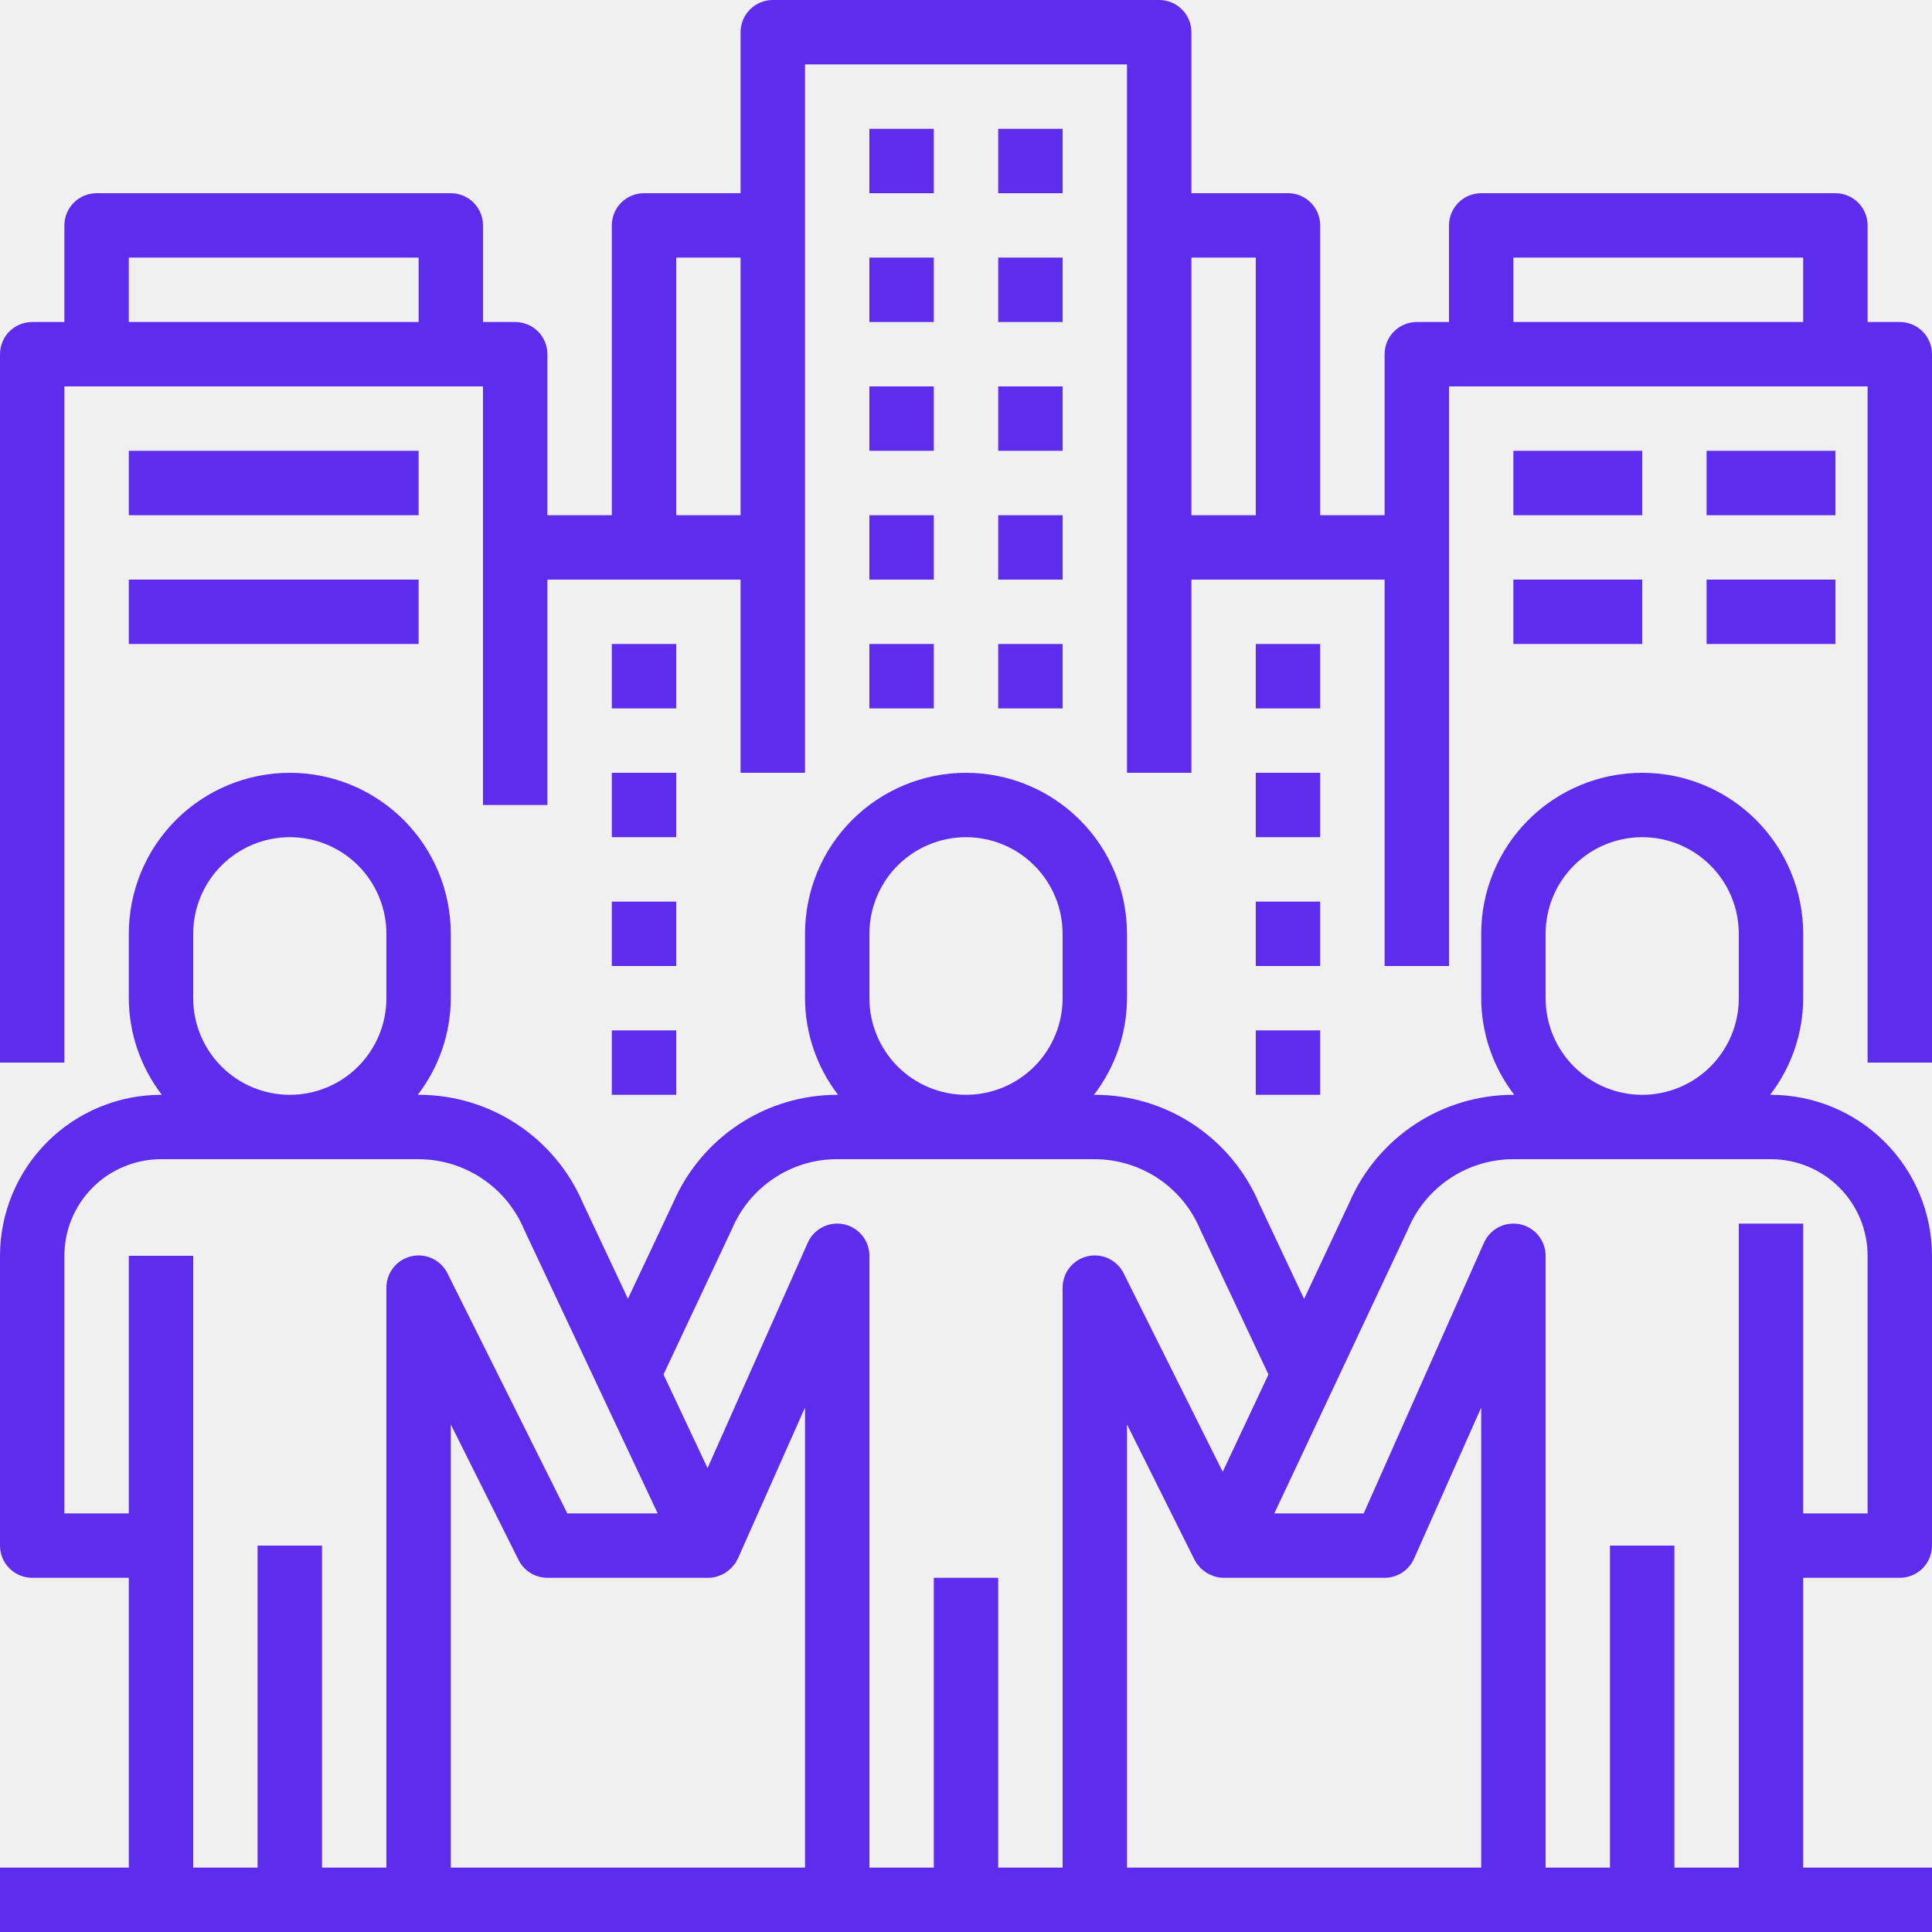
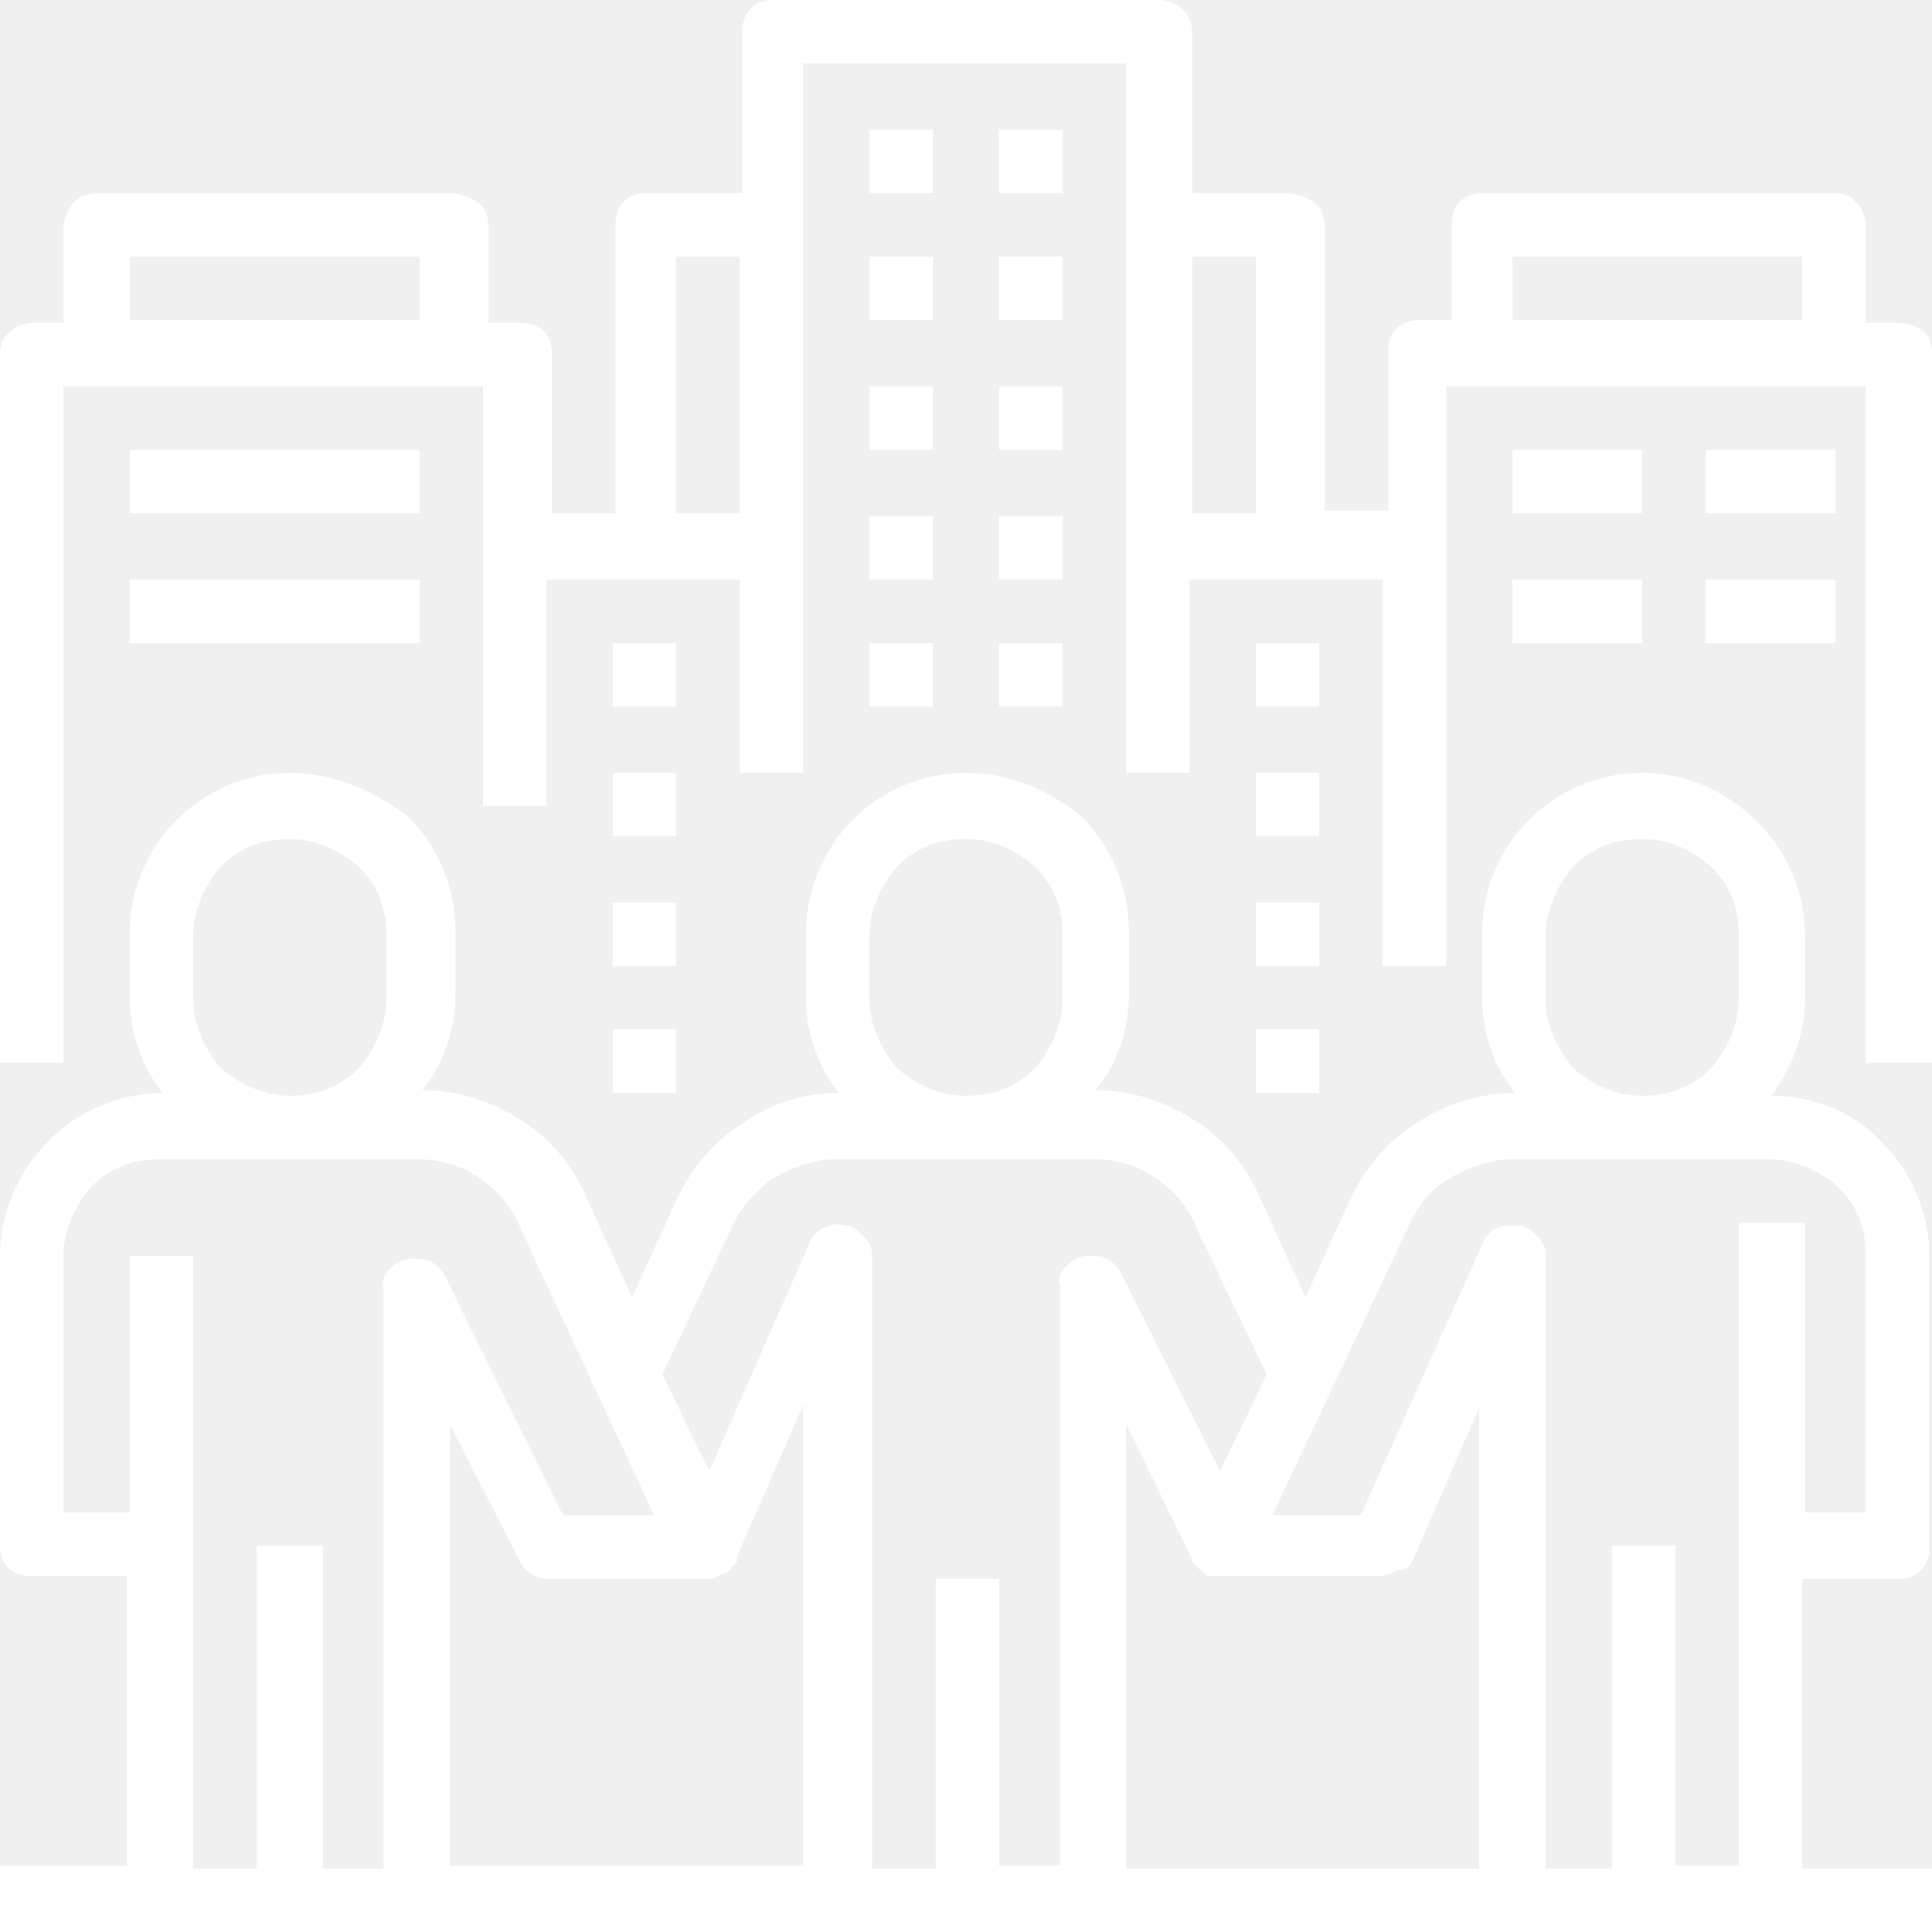
- <svg xmlns="http://www.w3.org/2000/svg" width="70" height="70" viewBox="0 0 70 70" fill="none">
-   <path d="M33.833 4.667H31.5V7H33.833V4.667Z" fill="#5e2ced" />
-   <path d="M38.5 4.667H36.167V7H38.5V4.667Z" fill="#5e2ced" />
-   <path d="M33.833 9.333H31.5V11.667H33.833V9.333Z" fill="#5e2ced" />
-   <path d="M38.5 9.333H36.167V11.667H38.5V9.333Z" fill="#5e2ced" />
-   <path d="M33.833 14H31.5V16.333H33.833V14Z" fill="#5e2ced" />
-   <path d="M38.5 14H36.167V16.333H38.5V14Z" fill="#5e2ced" />
-   <path d="M33.833 18.667H31.5V21H33.833V18.667Z" fill="#5e2ced" />
-   <path d="M38.5 18.667H36.167V21H38.5V18.667Z" fill="#5e2ced" />
-   <path d="M33.833 23.333H31.5V25.667H33.833V23.333Z" fill="#5e2ced" />
-   <path d="M38.5 23.333H36.167V25.667H38.5V23.333Z" fill="#5e2ced" />
-   <path d="M47.833 23.333H45.5V25.667H47.833V23.333Z" fill="#5e2ced" />
-   <path d="M47.833 28H45.5V30.333H47.833V28Z" fill="#5e2ced" />
-   <path d="M47.833 32.667H45.5V35H47.833V32.667Z" fill="#5e2ced" />
-   <path d="M47.833 37.333H45.5V39.667H47.833V37.333Z" fill="#5e2ced" />
-   <path d="M24.5 23.333H22.167V25.667H24.5V23.333Z" fill="#5e2ced" />
-   <path d="M24.5 28H22.167V30.333H24.5V28Z" fill="#5e2ced" />
-   <path d="M24.5 32.667H22.167V35H24.5V32.667Z" fill="#5e2ced" />
-   <path d="M24.5 37.333H22.167V39.667H24.5V37.333Z" fill="#5e2ced" />
-   <path d="M68.833 11.667H67.667V8.167C67.667 7.857 67.544 7.561 67.325 7.342C67.106 7.123 66.809 7 66.5 7H53.667C53.357 7 53.06 7.123 52.842 7.342C52.623 7.561 52.5 7.857 52.5 8.167V11.667H51.333C51.024 11.667 50.727 11.79 50.508 12.008C50.29 12.227 50.167 12.524 50.167 12.833V18.667H47.833V8.167C47.833 7.857 47.71 7.561 47.492 7.342C47.273 7.123 46.976 7 46.667 7H43.167V1.167C43.167 0.857 43.044 0.561 42.825 0.342C42.606 0.123 42.309 0 42 0H28C27.691 0 27.394 0.123 27.175 0.342C26.956 0.561 26.833 0.857 26.833 1.167V7H23.333C23.024 7 22.727 7.123 22.508 7.342C22.29 7.561 22.167 7.857 22.167 8.167V18.667H19.833V12.833C19.833 12.524 19.71 12.227 19.492 12.008C19.273 11.79 18.976 11.667 18.667 11.667H17.5V8.167C17.5 7.857 17.377 7.561 17.158 7.342C16.939 7.123 16.643 7 16.333 7H3.5C3.191 7 2.894 7.123 2.675 7.342C2.456 7.561 2.333 7.857 2.333 8.167V11.667H1.167C0.857 11.667 0.561 11.79 0.342 12.008C0.123 12.227 0 12.524 0 12.833V38.5H2.333V14H17.5V29.167H19.833V21H26.833V28H29.167V2.333H40.833V28H43.167V21H50.167V35H52.5V14H67.667V38.5H70V12.833C70 12.524 69.877 12.227 69.658 12.008C69.439 11.79 69.143 11.667 68.833 11.667ZM4.667 11.667V9.333H15.167V11.667H4.667ZM24.5 18.667V9.333H26.833V18.667H24.5ZM43.167 18.667V9.333H45.5V18.667H43.167ZM54.833 11.667V9.333H65.333V11.667H54.833Z" fill="#5e2ced" />
-   <path d="M59.5 16.333H54.833V18.667H59.5V16.333Z" fill="#5e2ced" />
-   <path d="M66.5 16.333H61.833V18.667H66.5V16.333Z" fill="#5e2ced" />
-   <path d="M59.5 21H54.833V23.333H59.5V21Z" fill="#5e2ced" />
-   <path d="M66.5 21H61.833V23.333H66.5V21Z" fill="#5e2ced" />
-   <path d="M64.167 39.667H64.136C64.908 38.663 65.329 37.433 65.333 36.167V33.833C65.333 32.286 64.719 30.802 63.625 29.709C62.531 28.615 61.047 28 59.5 28C57.953 28 56.469 28.615 55.375 29.709C54.281 30.802 53.667 32.286 53.667 33.833V36.167C53.671 37.433 54.092 38.663 54.864 39.667H54.833C53.57 39.666 52.333 40.035 51.277 40.729C50.221 41.423 49.391 42.411 48.89 43.572L47.25 47.062L45.617 43.594C45.119 42.428 44.29 41.434 43.232 40.736C42.174 40.038 40.934 39.666 39.667 39.667H39.636C40.408 38.663 40.829 37.433 40.833 36.167V33.833C40.833 32.286 40.219 30.802 39.125 29.709C38.031 28.615 36.547 28 35 28C33.453 28 31.969 28.615 30.875 29.709C29.781 30.802 29.167 32.286 29.167 33.833V36.167C29.171 37.433 29.592 38.663 30.364 39.667H30.333C29.073 39.667 27.84 40.035 26.787 40.726C25.733 41.417 24.904 42.401 24.401 43.556L22.751 47.056L21.118 43.584C20.619 42.42 19.788 41.428 18.73 40.732C17.672 40.035 16.433 39.665 15.167 39.667H15.136C15.908 38.663 16.329 37.433 16.333 36.167V33.833C16.333 32.286 15.719 30.802 14.625 29.709C13.531 28.615 12.047 28 10.5 28C8.953 28 7.469 28.615 6.375 29.709C5.281 30.802 4.667 32.286 4.667 33.833V36.167C4.671 37.433 5.092 38.663 5.864 39.667H5.833C4.287 39.669 2.804 40.284 1.711 41.377C0.617 42.471 0.002 43.953 0 45.5V56C0 56.309 0.123 56.606 0.342 56.825C0.561 57.044 0.857 57.167 1.167 57.167H4.667V67.667H0V70H70V67.667H65.333V57.167H68.833C69.143 57.167 69.439 57.044 69.658 56.825C69.877 56.606 70 56.309 70 56V45.5C69.998 43.953 69.383 42.471 68.289 41.377C67.196 40.284 65.713 39.669 64.167 39.667ZM56 36.167V33.833C56 32.905 56.369 32.015 57.025 31.358C57.681 30.702 58.572 30.333 59.5 30.333C60.428 30.333 61.319 30.702 61.975 31.358C62.631 32.015 63 32.905 63 33.833V36.167C63 37.095 62.631 37.985 61.975 38.642C61.319 39.298 60.428 39.667 59.5 39.667C58.572 39.667 57.681 39.298 57.025 38.642C56.369 37.985 56 37.095 56 36.167ZM31.5 36.167V33.833C31.5 32.905 31.869 32.015 32.525 31.358C33.181 30.702 34.072 30.333 35 30.333C35.928 30.333 36.819 30.702 37.475 31.358C38.131 32.015 38.5 32.905 38.5 33.833V36.167C38.5 37.095 38.131 37.985 37.475 38.642C36.819 39.298 35.928 39.667 35 39.667C34.072 39.667 33.181 39.298 32.525 38.642C31.869 37.985 31.5 37.095 31.5 36.167ZM7 36.167V33.833C7 32.905 7.369 32.015 8.025 31.358C8.681 30.702 9.572 30.333 10.5 30.333C11.428 30.333 12.319 30.702 12.975 31.358C13.631 32.015 14 32.905 14 33.833V36.167C14 37.095 13.631 37.985 12.975 38.642C12.319 39.298 11.428 39.667 10.5 39.667C9.572 39.667 8.681 39.298 8.025 38.642C7.369 37.985 7 37.095 7 36.167ZM11.667 67.667V56H9.333V67.667H7V45.5H4.667V54.833H2.333V45.5C2.333 44.572 2.702 43.681 3.358 43.025C4.015 42.369 4.905 42 5.833 42H15.167C15.984 42.001 16.782 42.243 17.462 42.697C18.142 43.15 18.673 43.793 18.989 44.547L23.829 54.833H20.554L16.217 46.145C16.101 45.907 15.908 45.714 15.668 45.6C15.429 45.486 15.158 45.457 14.899 45.518C14.641 45.579 14.412 45.725 14.248 45.934C14.085 46.143 13.997 46.401 14 46.667V67.667H11.667ZM25.982 57.12C26.014 57.109 26.046 57.097 26.077 57.083C26.143 57.059 26.207 57.029 26.267 56.994C26.354 56.936 26.435 56.87 26.509 56.797C26.538 56.766 26.565 56.734 26.59 56.7C26.612 56.676 26.633 56.651 26.652 56.625C26.67 56.596 26.678 56.565 26.695 56.535C26.711 56.506 26.723 56.497 26.733 56.474L29.167 50.997V67.667H16.333V51.609L18.789 56.522C18.886 56.715 19.035 56.879 19.22 56.992C19.404 57.106 19.616 57.167 19.833 57.167H25.667C25.773 57.166 25.879 57.15 25.982 57.12ZM36.167 67.667V57.167H33.833V67.667H31.5V45.5C31.5 45.233 31.408 44.973 31.24 44.765C31.072 44.558 30.837 44.414 30.575 44.358C30.314 44.303 30.041 44.339 29.803 44.461C29.565 44.582 29.375 44.782 29.267 45.026L25.636 53.193L24.04 49.8L26.529 44.51C26.849 43.761 27.383 43.123 28.064 42.677C28.737 42.231 29.527 41.996 30.333 42H39.667C40.484 42.002 41.282 42.245 41.962 42.698C42.641 43.152 43.172 43.796 43.486 44.55L45.959 49.8L44.301 53.325L40.717 46.145C40.601 45.907 40.408 45.714 40.168 45.6C39.929 45.486 39.658 45.457 39.399 45.518C39.141 45.579 38.911 45.725 38.748 45.934C38.584 46.143 38.497 46.401 38.5 46.667V67.667H36.167ZM51.233 56.474L53.667 50.997V67.667H40.833V51.609L43.283 56.522C43.291 56.538 43.306 56.551 43.315 56.566C43.324 56.581 43.33 56.607 43.342 56.625C43.366 56.658 43.392 56.689 43.42 56.719C43.445 56.752 43.471 56.785 43.499 56.816C43.544 56.858 43.593 56.897 43.644 56.932C43.676 56.956 43.706 56.981 43.739 57.001C43.799 57.034 43.862 57.062 43.926 57.084C43.958 57.096 43.987 57.112 44.02 57.121C44.122 57.15 44.227 57.166 44.333 57.167H50.167C50.392 57.167 50.613 57.101 50.803 56.978C50.992 56.855 51.141 56.68 51.233 56.474ZM67.667 54.833H65.333V44.333H63V67.667H60.667V56H58.333V67.667H56V45.5C56 45.233 55.908 44.973 55.74 44.765C55.572 44.558 55.337 44.414 55.075 44.358C54.814 44.303 54.541 44.339 54.303 44.461C54.065 44.582 53.876 44.782 53.767 45.026L49.41 54.833H46.171L51.011 44.547C51.017 44.534 51.022 44.522 51.026 44.51C51.345 43.764 51.876 43.129 52.553 42.683C53.23 42.237 54.023 41.999 54.833 42H64.167C65.095 42 65.985 42.369 66.641 43.025C67.298 43.681 67.667 44.572 67.667 45.5V54.833Z" fill="#5e2ced" />
-   <path d="M15.167 16.333H4.667V18.667H15.167V16.333Z" fill="#5e2ced" />
-   <path d="M15.167 21H4.667V23.333H15.167V21Z" fill="#5e2ced" />
+ <svg xmlns="http://www.w3.org/2000/svg" version="1.1" id="Слой_1" x="0px" y="0px" viewBox="0 0 70 70" style="enable-background:new 0 0 70 70;" xml:space="preserve">
+   <style type="text/css">
+ 	.st0{fill:#FFFFFF;}
+ </style>
+   <path class="st0" d="M33.8,4.7h-2.3V7h2.3V4.7z" />
+   <path class="st0" d="M38.5,4.7h-2.3V7h2.3V4.7z" />
+   <path class="st0" d="M33.8,9.3h-2.3v2.3h2.3V9.3z" />
+   <path class="st0" d="M38.5,9.3h-2.3v2.3h2.3V9.3z" />
+   <path class="st0" d="M33.8,14h-2.3v2.3h2.3V14z" />
+   <path class="st0" d="M38.5,14h-2.3v2.3h2.3V14z" />
+   <path class="st0" d="M33.8,18.7h-2.3V21h2.3V18.7z" />
+   <path class="st0" d="M38.5,18.7h-2.3V21h2.3V18.7z" />
+   <path class="st0" d="M33.8,23.3h-2.3v2.3h2.3V23.3z" />
+   <path class="st0" d="M38.5,23.3h-2.3v2.3h2.3V23.3z" />
+   <path class="st0" d="M47.8,23.3h-2.3v2.3h2.3V23.3z" />
+   <path class="st0" d="M47.8,28h-2.3v2.3h2.3V28z" />
+   <path class="st0" d="M47.8,32.7h-2.3V35h2.3V32.7z" />
+   <path class="st0" d="M47.8,37.3h-2.3v2.3h2.3V37.3z" />
+   <path class="st0" d="M24.5,23.3h-2.3v2.3h2.3V23.3z" />
+   <path class="st0" d="M24.5,28h-2.3v2.3h2.3V28z" />
+   <path class="st0" d="M24.5,32.7h-2.3V35h2.3V32.7z" />
+   <path class="st0" d="M24.5,37.3h-2.3v2.3h2.3V37.3z" />
+   <path class="st0" d="M68.8,11.7h-1.2V8.2c0-0.3-0.1-0.6-0.3-0.8C67.1,7.1,66.8,7,66.5,7H53.7c-0.3,0-0.6,0.1-0.8,0.3  c-0.2,0.2-0.3,0.5-0.3,0.8v3.5h-1.2c-0.3,0-0.6,0.1-0.8,0.3s-0.3,0.5-0.3,0.8v5.8h-2.3V8.2c0-0.3-0.1-0.6-0.3-0.8S47,7,46.7,7h-3.5  V1.2c0-0.3-0.1-0.6-0.3-0.8C42.6,0.1,42.3,0,42,0H28c-0.3,0-0.6,0.1-0.8,0.3c-0.2,0.2-0.3,0.5-0.3,0.8V7h-3.5  c-0.3,0-0.6,0.1-0.8,0.3s-0.3,0.5-0.3,0.8v10.5h-2.3v-5.8c0-0.3-0.1-0.6-0.3-0.8s-0.5-0.3-0.8-0.3h-1.2V8.2c0-0.3-0.1-0.6-0.3-0.8  S16.6,7,16.3,7H3.5C3.2,7,2.9,7.1,2.7,7.3S2.3,7.9,2.3,8.2v3.5H1.2c-0.3,0-0.6,0.1-0.8,0.3C0.1,12.2,0,12.5,0,12.8v25.7h2.3V14h15.2  v15.2h2.3V21h7v7h2.3V2.3h11.7V28h2.3v-7h7v14h2.3V14h15.2v24.5H70V12.8c0-0.3-0.1-0.6-0.3-0.8C69.4,11.8,69.1,11.7,68.8,11.7z   M4.7,11.7V9.3h10.5v2.3H4.7z M24.5,18.7V9.3h2.3v9.3H24.5z M43.2,18.7V9.3h2.3v9.3H43.2z M54.8,11.7V9.3h10.5v2.3H54.8z" />
+   <path class="st0" d="M59.5,16.3h-4.7v2.3h4.7V16.3z" />
+   <path class="st0" d="M66.5,16.3h-4.7v2.3h4.7V16.3z" />
+   <path class="st0" d="M59.5,21h-4.7v2.3h4.7V21z" />
+   <path class="st0" d="M66.5,21h-4.7v2.3h4.7V21z" />
+   <path class="st0" d="M64.2,39.7L64.2,39.7c0.7-1,1.2-2.2,1.2-3.5v-2.3c0-1.5-0.6-3-1.7-4.1C62.5,28.6,61,28,59.5,28s-3,0.6-4.1,1.7  c-1.1,1.1-1.7,2.6-1.7,4.1v2.3c0,1.3,0.4,2.5,1.2,3.5h0c-1.3,0-2.5,0.4-3.6,1.1c-1.1,0.7-1.9,1.7-2.4,2.8l-1.6,3.5l-1.6-3.5  c-0.5-1.2-1.3-2.2-2.4-2.9s-2.3-1.1-3.6-1.1h0c0.8-1,1.2-2.2,1.2-3.5v-2.3c0-1.5-0.6-3-1.7-4.1C38,28.6,36.5,28,35,28  s-3,0.6-4.1,1.7c-1.1,1.1-1.7,2.6-1.7,4.1v2.3c0,1.3,0.4,2.5,1.2,3.5h0c-1.3,0-2.5,0.4-3.5,1.1c-1.1,0.7-1.9,1.7-2.4,2.8l-1.6,3.5  l-1.6-3.5c-0.5-1.2-1.3-2.2-2.4-2.9c-1.1-0.7-2.3-1.1-3.6-1.1h0c0.8-1,1.2-2.2,1.2-3.5v-2.3c0-1.5-0.6-3-1.7-4.1  C13.5,28.6,12,28,10.5,28s-3,0.6-4.1,1.7c-1.1,1.1-1.7,2.6-1.7,4.1v2.3c0,1.3,0.4,2.5,1.2,3.5h0c-1.5,0-3,0.6-4.1,1.7  C0.6,42.5,0,44,0,45.5V56c0,0.3,0.1,0.6,0.3,0.8c0.2,0.2,0.5,0.3,0.8,0.3h3.5v10.5H0V70h70v-2.3h-4.7V57.2h3.5  c0.3,0,0.6-0.1,0.8-0.3c0.2-0.2,0.3-0.5,0.3-0.8V45.5c0-1.5-0.6-3-1.7-4.1C67.2,40.3,65.7,39.7,64.2,39.7z M56,36.2v-2.3  c0-0.9,0.4-1.8,1-2.5c0.7-0.7,1.5-1,2.5-1s1.8,0.4,2.5,1c0.7,0.7,1,1.5,1,2.5v2.3c0,0.9-0.4,1.8-1,2.5c-0.7,0.7-1.5,1-2.5,1  s-1.8-0.4-2.5-1C56.4,38,56,37.1,56,36.2z M31.5,36.2v-2.3c0-0.9,0.4-1.8,1-2.5c0.7-0.7,1.5-1,2.5-1s1.8,0.4,2.5,1  c0.7,0.7,1,1.5,1,2.5v2.3c0,0.9-0.4,1.8-1,2.5c-0.7,0.7-1.5,1-2.5,1s-1.8-0.4-2.5-1C31.9,38,31.5,37.1,31.5,36.2z M7,36.2v-2.3  c0-0.9,0.4-1.8,1-2.5c0.7-0.7,1.5-1,2.5-1c0.9,0,1.8,0.4,2.5,1c0.7,0.7,1,1.5,1,2.5v2.3c0,0.9-0.4,1.8-1,2.5c-0.7,0.7-1.5,1-2.5,1  c-0.9,0-1.8-0.4-2.5-1C7.4,38,7,37.1,7,36.2z M11.7,67.7V56H9.3v11.7H7V45.5H4.7v9.3H2.3v-9.3c0-0.9,0.4-1.8,1-2.5  c0.7-0.7,1.5-1,2.5-1h9.3c0.8,0,1.6,0.2,2.3,0.7c0.7,0.5,1.2,1.1,1.5,1.9l4.8,10.3h-3.3l-4.3-8.7c-0.1-0.2-0.3-0.4-0.5-0.5  c-0.2-0.1-0.5-0.1-0.8-0.1c-0.3,0.1-0.5,0.2-0.7,0.4c-0.2,0.2-0.3,0.5-0.2,0.7v21H11.7z M26,57.1C26,57.1,26,57.1,26,57.1  c0.2-0.1,0.2-0.1,0.3-0.1c0.1-0.1,0.2-0.1,0.2-0.2c0,0,0.1-0.1,0.1-0.1c0,0,0,0,0.1-0.1c0,0,0-0.1,0-0.1c0,0,0,0,0-0.1l2.4-5.5v16.7  H16.3V51.6l2.5,4.9c0.1,0.2,0.2,0.4,0.4,0.5c0.2,0.1,0.4,0.2,0.6,0.2h5.8C25.8,57.2,25.9,57.2,26,57.1z M36.2,67.7V57.2h-2.3v10.5  h-2.3V45.5c0-0.3-0.1-0.5-0.3-0.7c-0.2-0.2-0.4-0.4-0.7-0.4c-0.3-0.1-0.5,0-0.8,0.1c-0.2,0.1-0.4,0.3-0.5,0.6l-3.6,8.2L24,49.8  l2.5-5.3c0.3-0.7,0.9-1.4,1.5-1.8c0.7-0.4,1.5-0.7,2.3-0.7h9.3c0.8,0,1.6,0.2,2.3,0.7c0.7,0.5,1.2,1.1,1.5,1.9l2.5,5.2l-1.7,3.5  l-3.6-7.2c-0.1-0.2-0.3-0.4-0.5-0.5c-0.2-0.1-0.5-0.1-0.8-0.1c-0.3,0.1-0.5,0.2-0.7,0.4c-0.2,0.2-0.3,0.5-0.2,0.7v21H36.2z   M51.2,56.5l2.4-5.5v16.7H40.8V51.6l2.4,4.9c0,0,0,0,0,0c0,0,0,0,0,0.1c0,0,0.1,0.1,0.1,0.1c0,0,0.1,0.1,0.1,0.1  c0,0,0.1,0.1,0.1,0.1c0,0,0.1,0,0.1,0.1c0.1,0,0.1,0.1,0.2,0.1c0,0,0.1,0,0.1,0c0.1,0,0.2,0,0.3,0h5.8c0.2,0,0.4-0.1,0.6-0.2  C51,56.9,51.1,56.7,51.2,56.5z M67.7,54.8h-2.3V44.3H63v23.3h-2.3V56h-2.3v11.7H56V45.5c0-0.3-0.1-0.5-0.3-0.7  c-0.2-0.2-0.4-0.4-0.7-0.4s-0.5,0-0.8,0.1c-0.2,0.1-0.4,0.3-0.5,0.6l-4.4,9.8h-3.2L51,44.5c0,0,0,0,0,0c0.3-0.7,0.8-1.4,1.5-1.8  c0.7-0.4,1.5-0.7,2.3-0.7h9.3c0.9,0,1.8,0.4,2.5,1c0.7,0.7,1,1.5,1,2.5V54.8z" />
+   <path class="st0" d="M15.2,16.3H4.7v2.3h10.5V16.3z" />
+   <path class="st0" d="M15.2,21H4.7v2.3h10.5V21z" />
</svg>
